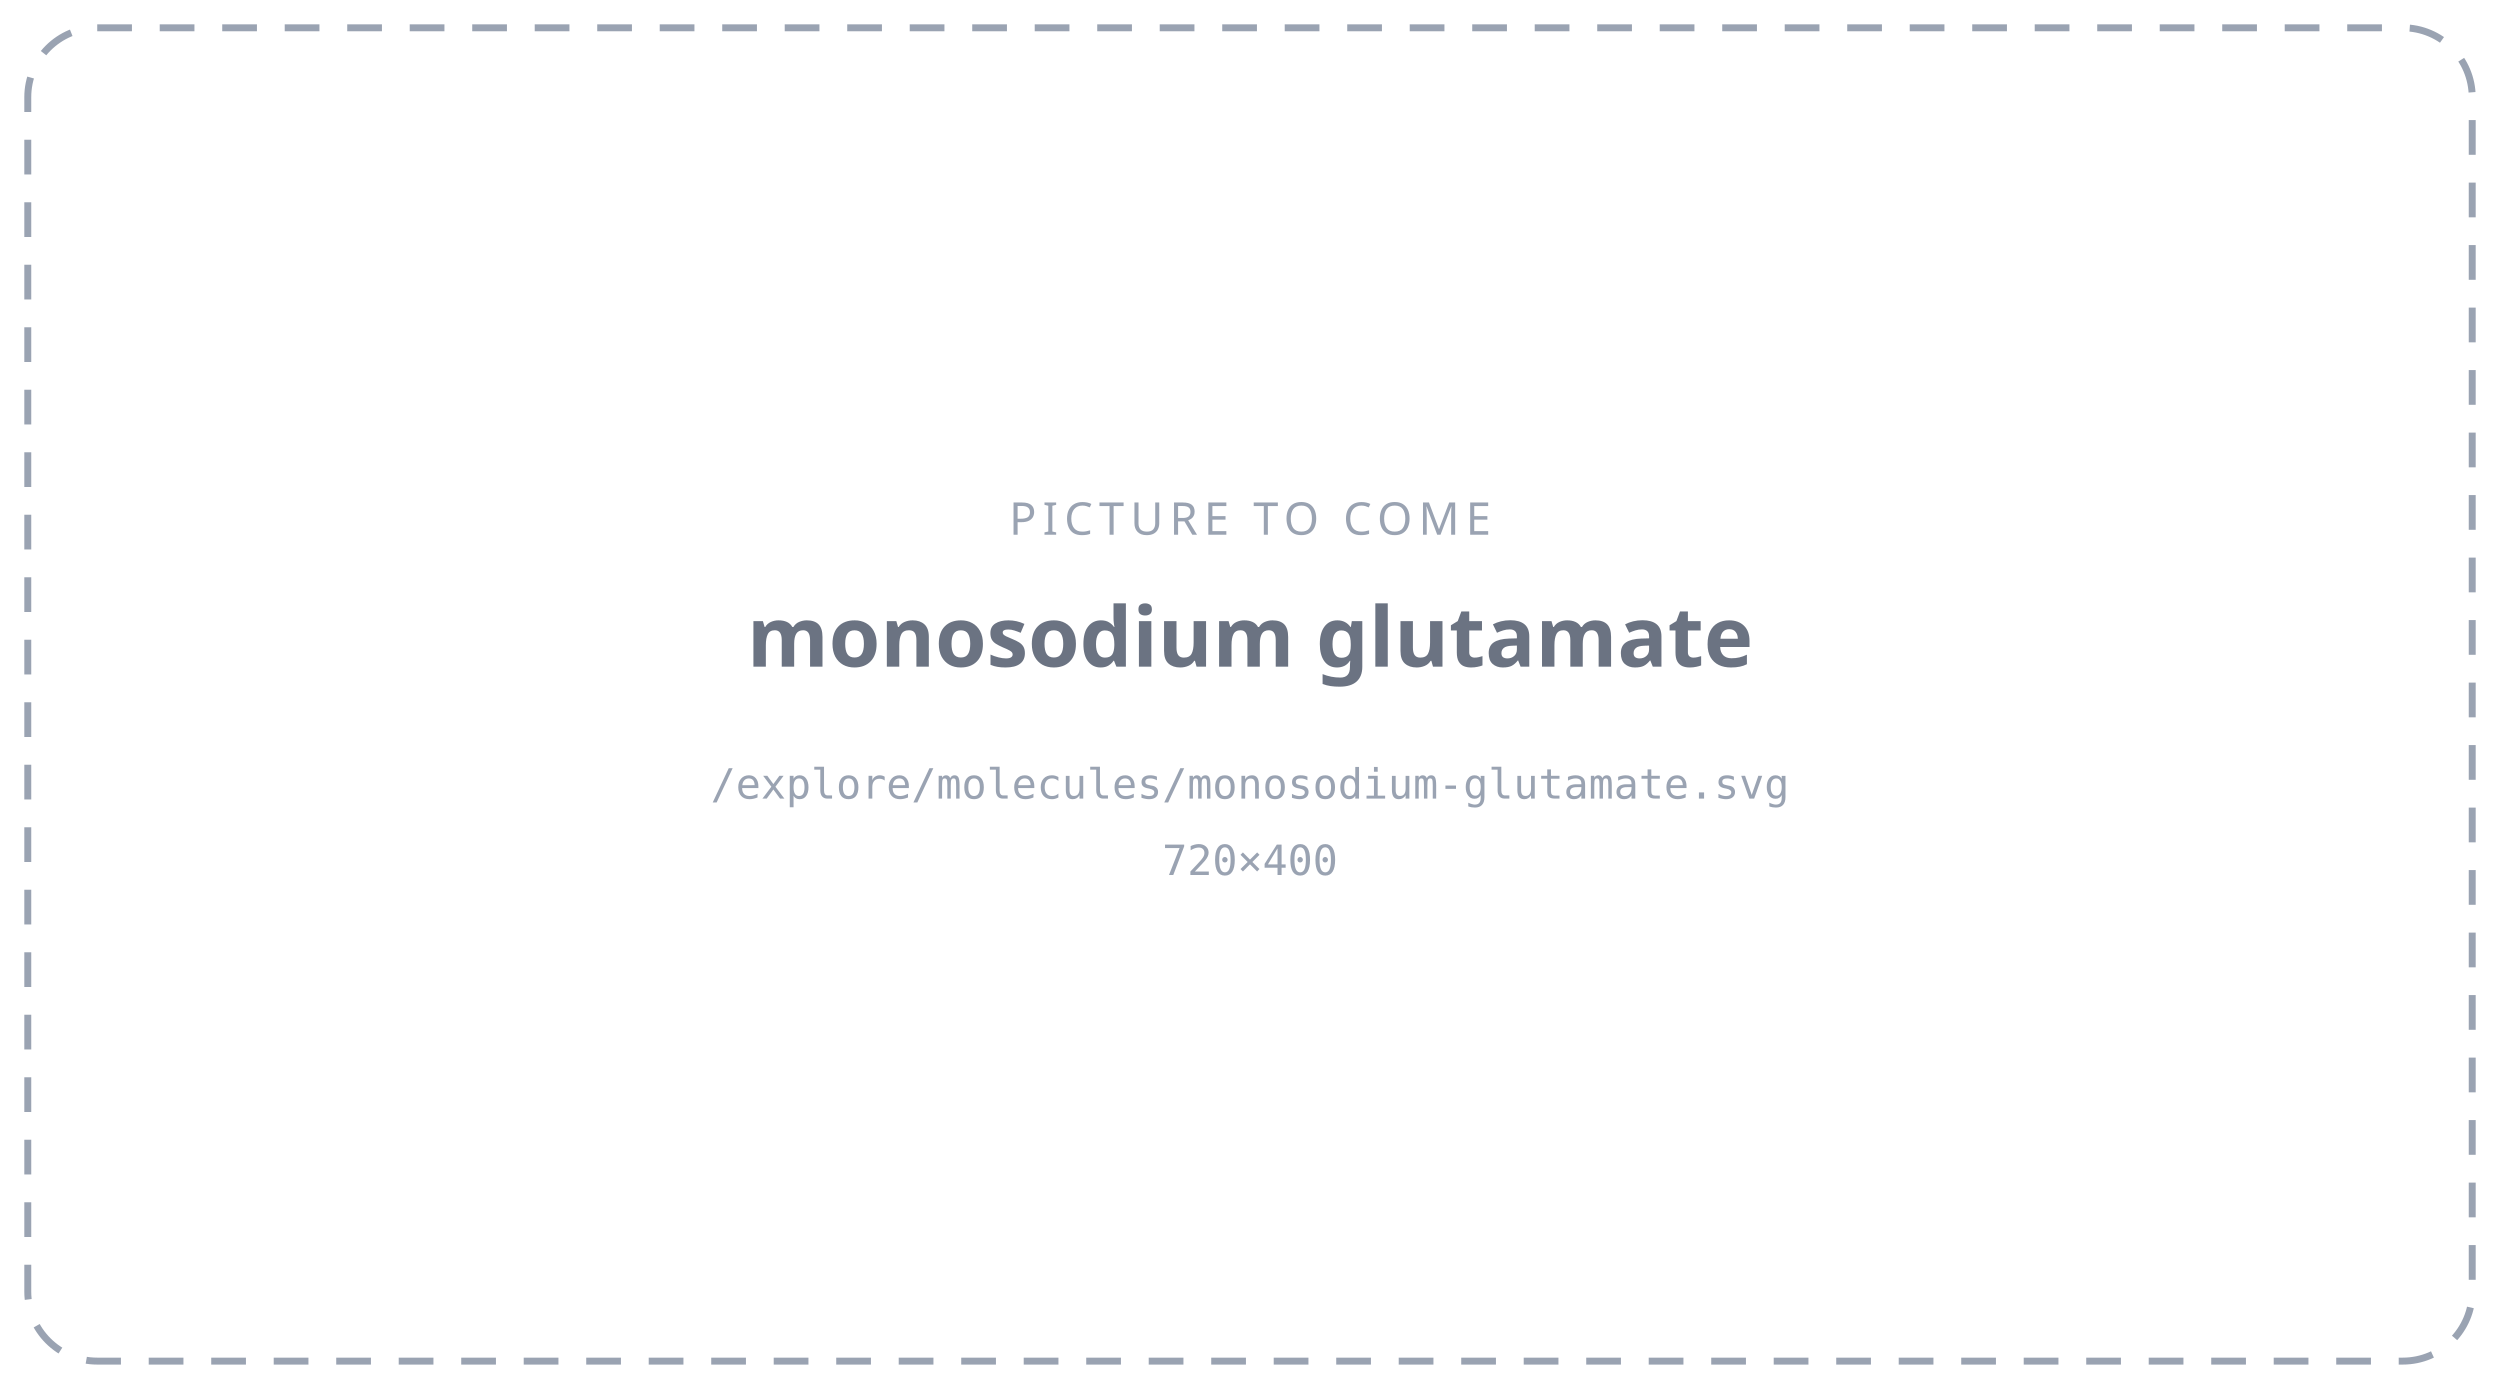
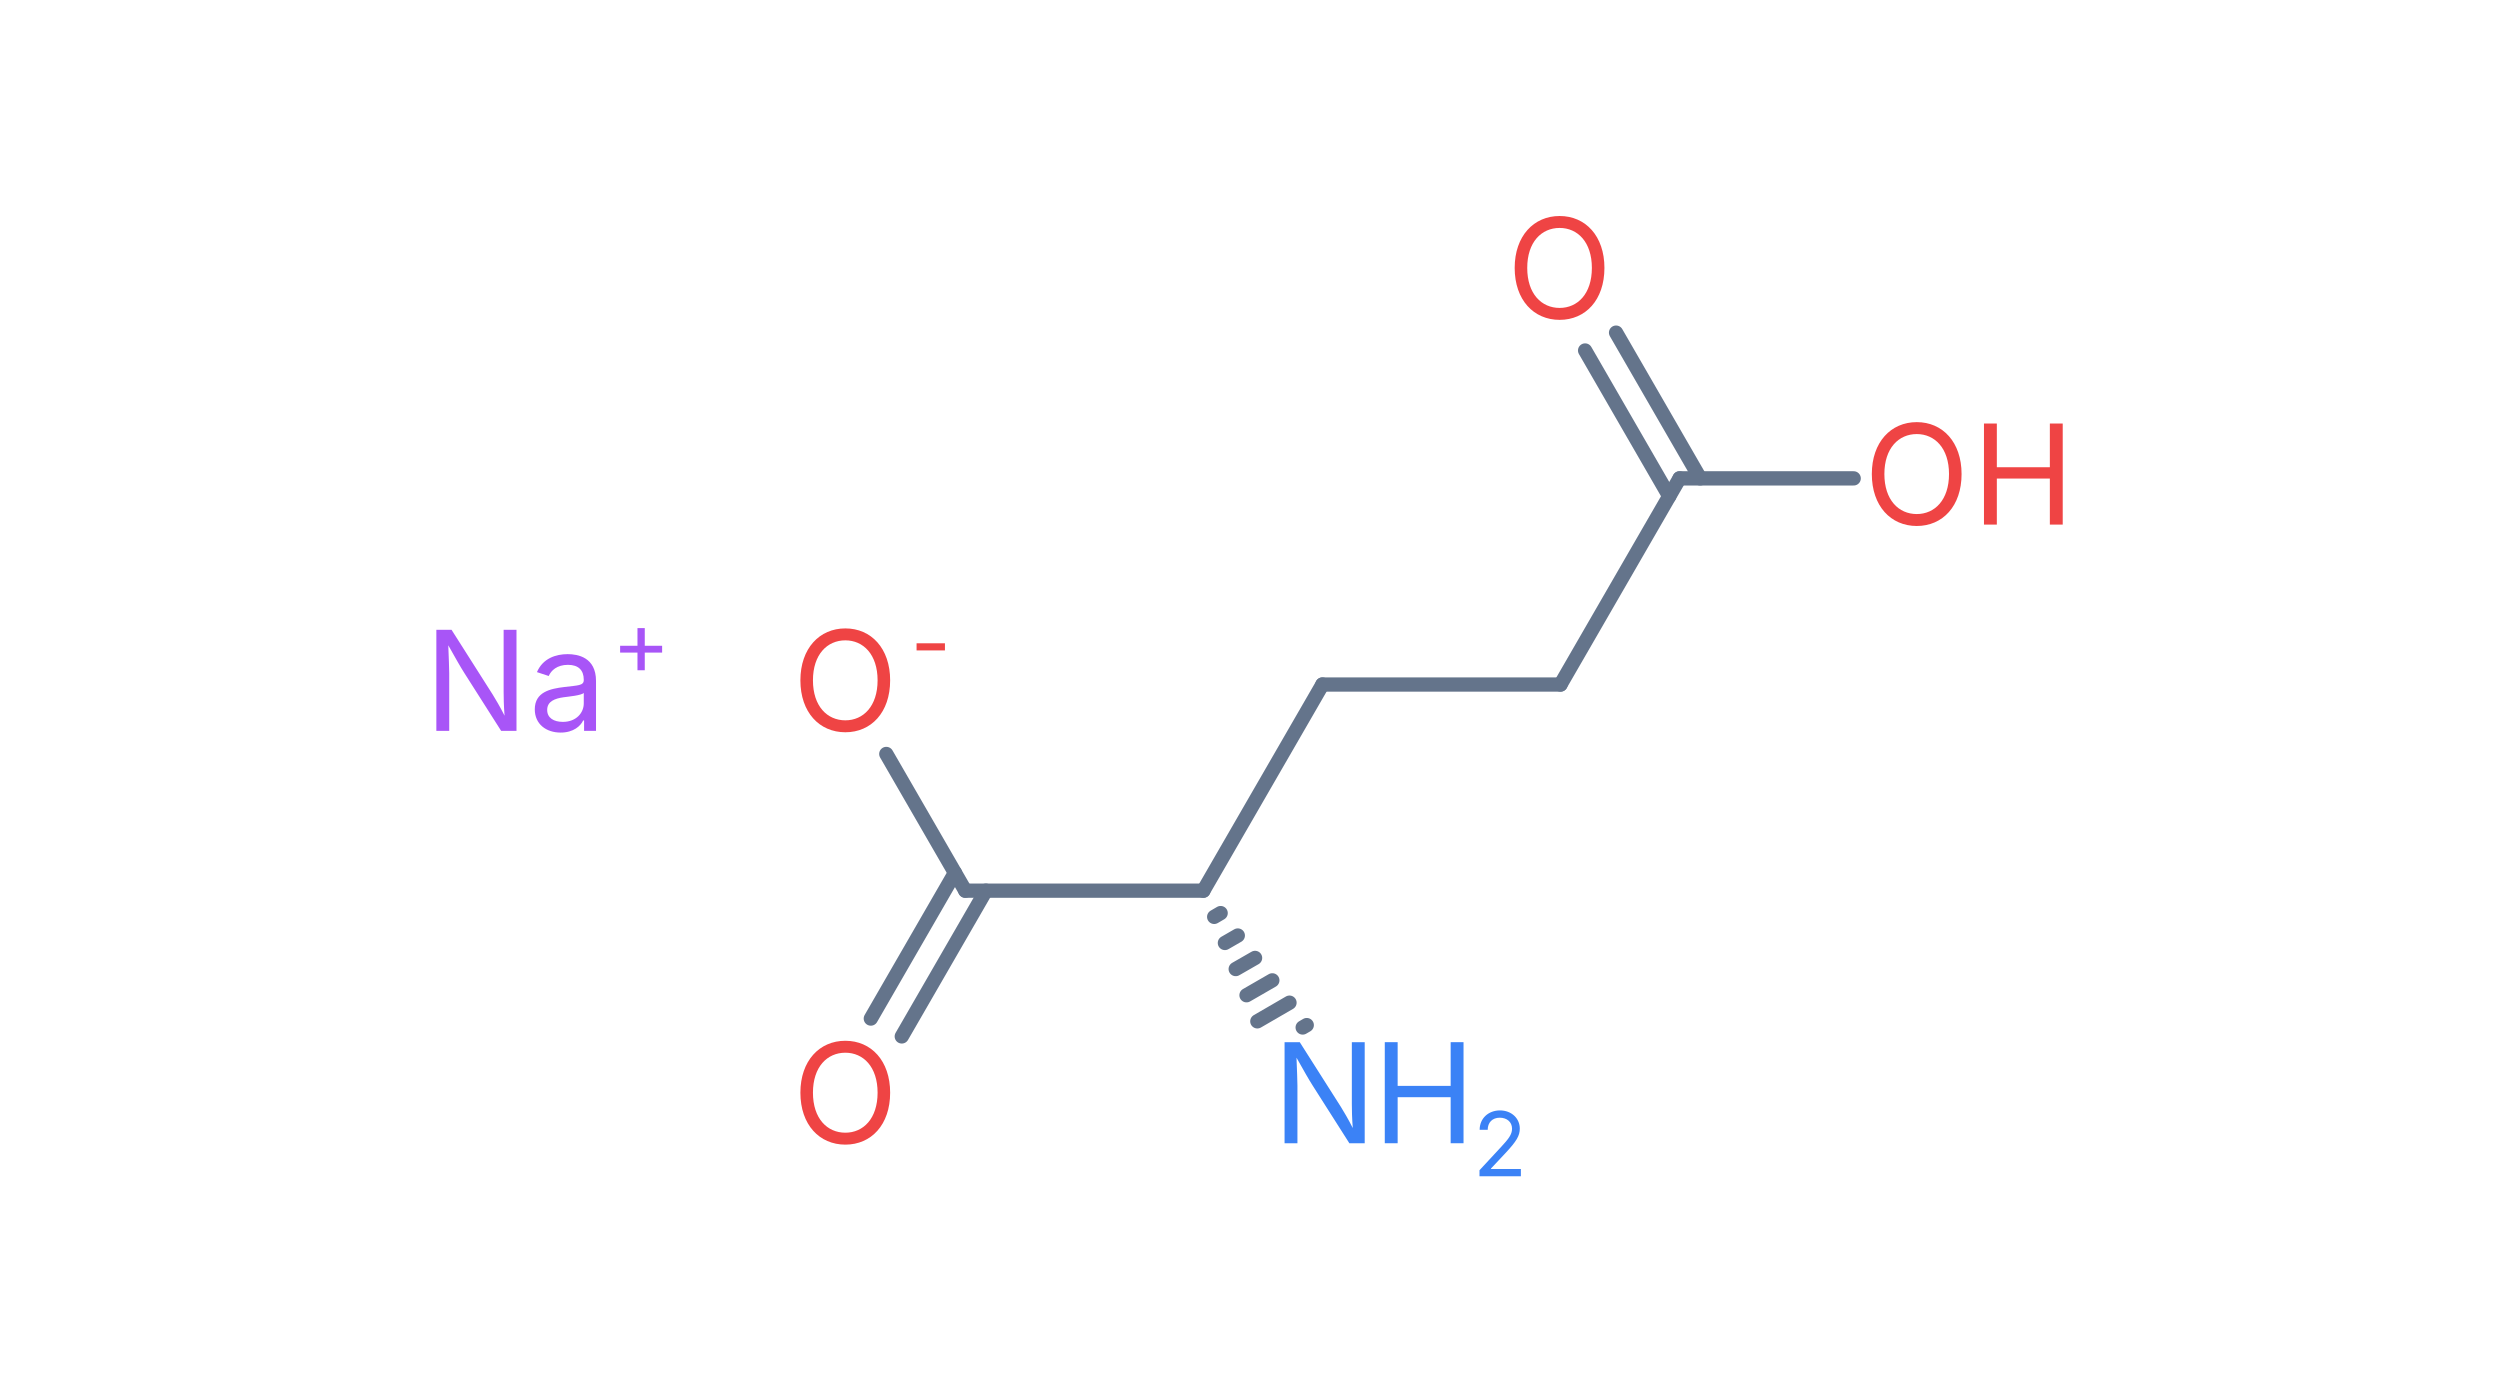
- <svg xmlns="http://www.w3.org/2000/svg" viewBox="0 0 720 400" width="720" height="400" role="img" aria-label="Placeholder">
-   <rect x="8" y="8" width="704" height="384" rx="20" fill="none" stroke="#9aa3b2" stroke-width="2" stroke-dasharray="10 8" />
-   <text x="360" y="154" text-anchor="middle" font-family="system-ui, sans-serif" font-size="13" letter-spacing="1.8" fill="#9aa3b2">PICTURE TO COME</text>
-   <text x="360" y="192" text-anchor="middle" font-family="system-ui, sans-serif" font-size="24" font-weight="700" fill="#6b7382">monosodium glutamate</text>
-   <text x="360" y="230" text-anchor="middle" font-family="ui-monospace, monospace" font-size="12" fill="#9aa3b2">/explore/molecules/monosodium-glutamate.svg</text>
-   <text x="360" y="252" text-anchor="middle" font-family="ui-monospace, monospace" font-size="12" fill="#9aa3b2">720×400</text>
+ <svg xmlns="http://www.w3.org/2000/svg" viewBox="237.5 131 252 140" width="720" height="400" id="monosodium-glutamate" role="img">
+   <style>
+     #monosodium-glutamate text { font-family: system-ui, -apple-system, "Segoe UI", sans-serif; }
+     #monosodium-glutamate line { stroke-linecap: round; }
+     #monosodium-glutamate polygon { stroke-linejoin: round; }
+   </style>
+   <text x="280.25" y="204.67" stroke="none" font-size="14" fill="#a855f7">Na</text>
+   <text x="299.15" y="199" stroke="none" font-size="9" fill="#a855f7">+</text>
+   <text x="365.75" y="246.24" stroke="none" font-size="14" fill="#3b82f6">N</text>
+   <text x="385.96" y="249.57" stroke="none" font-size="9" fill="#3b82f6">2</text>
+   <text x="375.85" y="246.24" stroke="none" font-size="14" fill="#3b82f6">H</text>
+   <text x="425.35" y="183.88" stroke="none" font-size="14" fill="#ef4444">O</text>
+   <text x="436.25" y="183.88" stroke="none" font-size="14" fill="#ef4444">H</text>
+   <text x="389.35" y="163.1" stroke="none" font-size="14" fill="#ef4444">O</text>
+   <text x="317.35" y="204.67" stroke="none" font-size="14" fill="#ef4444">O</text>
+   <text x="329.25" y="199" stroke="none" font-size="9" fill="#ef4444">-</text>
+   <text x="317.35" y="246.24" stroke="none" font-size="14" fill="#ef4444">O</text>
+   <line x1="408.88" y1="179.22" x2="400.4" y2="164.53" stroke="#64748b" stroke-width="1.44" />
+   <line x1="405.76" y1="181.02" x2="397.28" y2="166.33" stroke="#64748b" stroke-width="1.44" />
+   <line x1="333.76" y1="218.98" x2="325.28" y2="233.67" stroke="#64748b" stroke-width="1.44" />
+   <line x1="336.88" y1="220.78" x2="328.4" y2="235.47" stroke="#64748b" stroke-width="1.44" />
+   <line x1="359.89" y1="223.42" x2="360.54" y2="223.04" stroke="#64748b" stroke-width="1.44" />
+   <line x1="360.97" y1="226.05" x2="362.27" y2="225.3" stroke="#64748b" stroke-width="1.44" />
+   <line x1="362.06" y1="228.68" x2="364.01" y2="227.56" stroke="#64748b" stroke-width="1.44" />
+   <line x1="363.15" y1="231.32" x2="365.75" y2="229.82" stroke="#64748b" stroke-width="1.44" />
+   <line x1="364.24" y1="233.95" x2="367.48" y2="232.07" stroke="#64748b" stroke-width="1.44" />
+   <line x1="368.81" y1="234.57" x2="369.22" y2="234.33" stroke="#64748b" stroke-width="1.44" />
+   <line x1="358.8" y1="220.78" x2="370.8" y2="200" stroke="#64748b" stroke-width="1.44" />
+   <line x1="370.8" y1="200" x2="394.8" y2="200" stroke="#64748b" stroke-width="1.44" />
+   <line x1="394.8" y1="200" x2="406.8" y2="179.22" stroke="#64748b" stroke-width="1.44" />
+   <line x1="406.8" y1="179.22" x2="424.35" y2="179.22" stroke="#64748b" stroke-width="1.44" />
+   <line x1="358.8" y1="220.78" x2="334.8" y2="220.78" stroke="#64748b" stroke-width="1.44" />
+   <line x1="334.8" y1="220.78" x2="326.84" y2="207" stroke="#64748b" stroke-width="1.44" />
+   <line id="monosodium-glutamate:Bond:5" class="event" x1="406.8" y1="179.22" x2="394.8" y2="158.43" stroke-width="8" opacity="0" />
+   <line id="monosodium-glutamate:Bond:8" class="event" x1="334.8" y1="220.78" x2="322.8" y2="241.57" stroke-width="8" opacity="0" />
+   <line id="monosodium-glutamate:Bond:0" class="event" x1="358.8" y1="220.78" x2="370.8" y2="241.57" stroke-width="8" opacity="0" />
+   <line id="monosodium-glutamate:Bond:1" class="event" x1="358.8" y1="220.78" x2="370.8" y2="200" stroke-width="8" opacity="0" />
+   <line id="monosodium-glutamate:Bond:2" class="event" x1="370.8" y1="200" x2="394.8" y2="200" stroke-width="8" opacity="0" />
+   <line id="monosodium-glutamate:Bond:3" class="event" x1="394.8" y1="200" x2="406.8" y2="179.22" stroke-width="8" opacity="0" />
+   <line id="monosodium-glutamate:Bond:4" class="event" x1="406.8" y1="179.22" x2="430.8" y2="179.22" stroke-width="8" opacity="0" />
+   <line id="monosodium-glutamate:Bond:6" class="event" x1="358.8" y1="220.78" x2="334.8" y2="220.78" stroke-width="8" opacity="0" />
+   <line id="monosodium-glutamate:Bond:7" class="event" x1="334.8" y1="220.78" x2="322.8" y2="200" stroke-width="8" opacity="0" />
+   <circle id="monosodium-glutamate:Atom:0" class="event" cx="289.2" cy="200" r="8" opacity="0" />
+   <circle id="monosodium-glutamate:Atom:1" class="event" cx="370.8" cy="241.57" r="8" opacity="0" />
+   <circle id="monosodium-glutamate:Atom:2" class="event" cx="358.8" cy="220.78" r="8" opacity="0" />
+   <circle id="monosodium-glutamate:Atom:3" class="event" cx="370.8" cy="200" r="8" opacity="0" />
+   <circle id="monosodium-glutamate:Atom:4" class="event" cx="394.8" cy="200" r="8" opacity="0" />
+   <circle id="monosodium-glutamate:Atom:5" class="event" cx="406.8" cy="179.22" r="8" opacity="0" />
+   <circle id="monosodium-glutamate:Atom:6" class="event" cx="430.8" cy="179.22" r="8" opacity="0" />
+   <circle id="monosodium-glutamate:Atom:7" class="event" cx="394.8" cy="158.43" r="8" opacity="0" />
+   <circle id="monosodium-glutamate:Atom:8" class="event" cx="334.8" cy="220.78" r="8" opacity="0" />
+   <circle id="monosodium-glutamate:Atom:9" class="event" cx="322.8" cy="200" r="8" opacity="0" />
+   <circle id="monosodium-glutamate:Atom:10" class="event" cx="322.8" cy="241.57" r="8" opacity="0" />
</svg>
